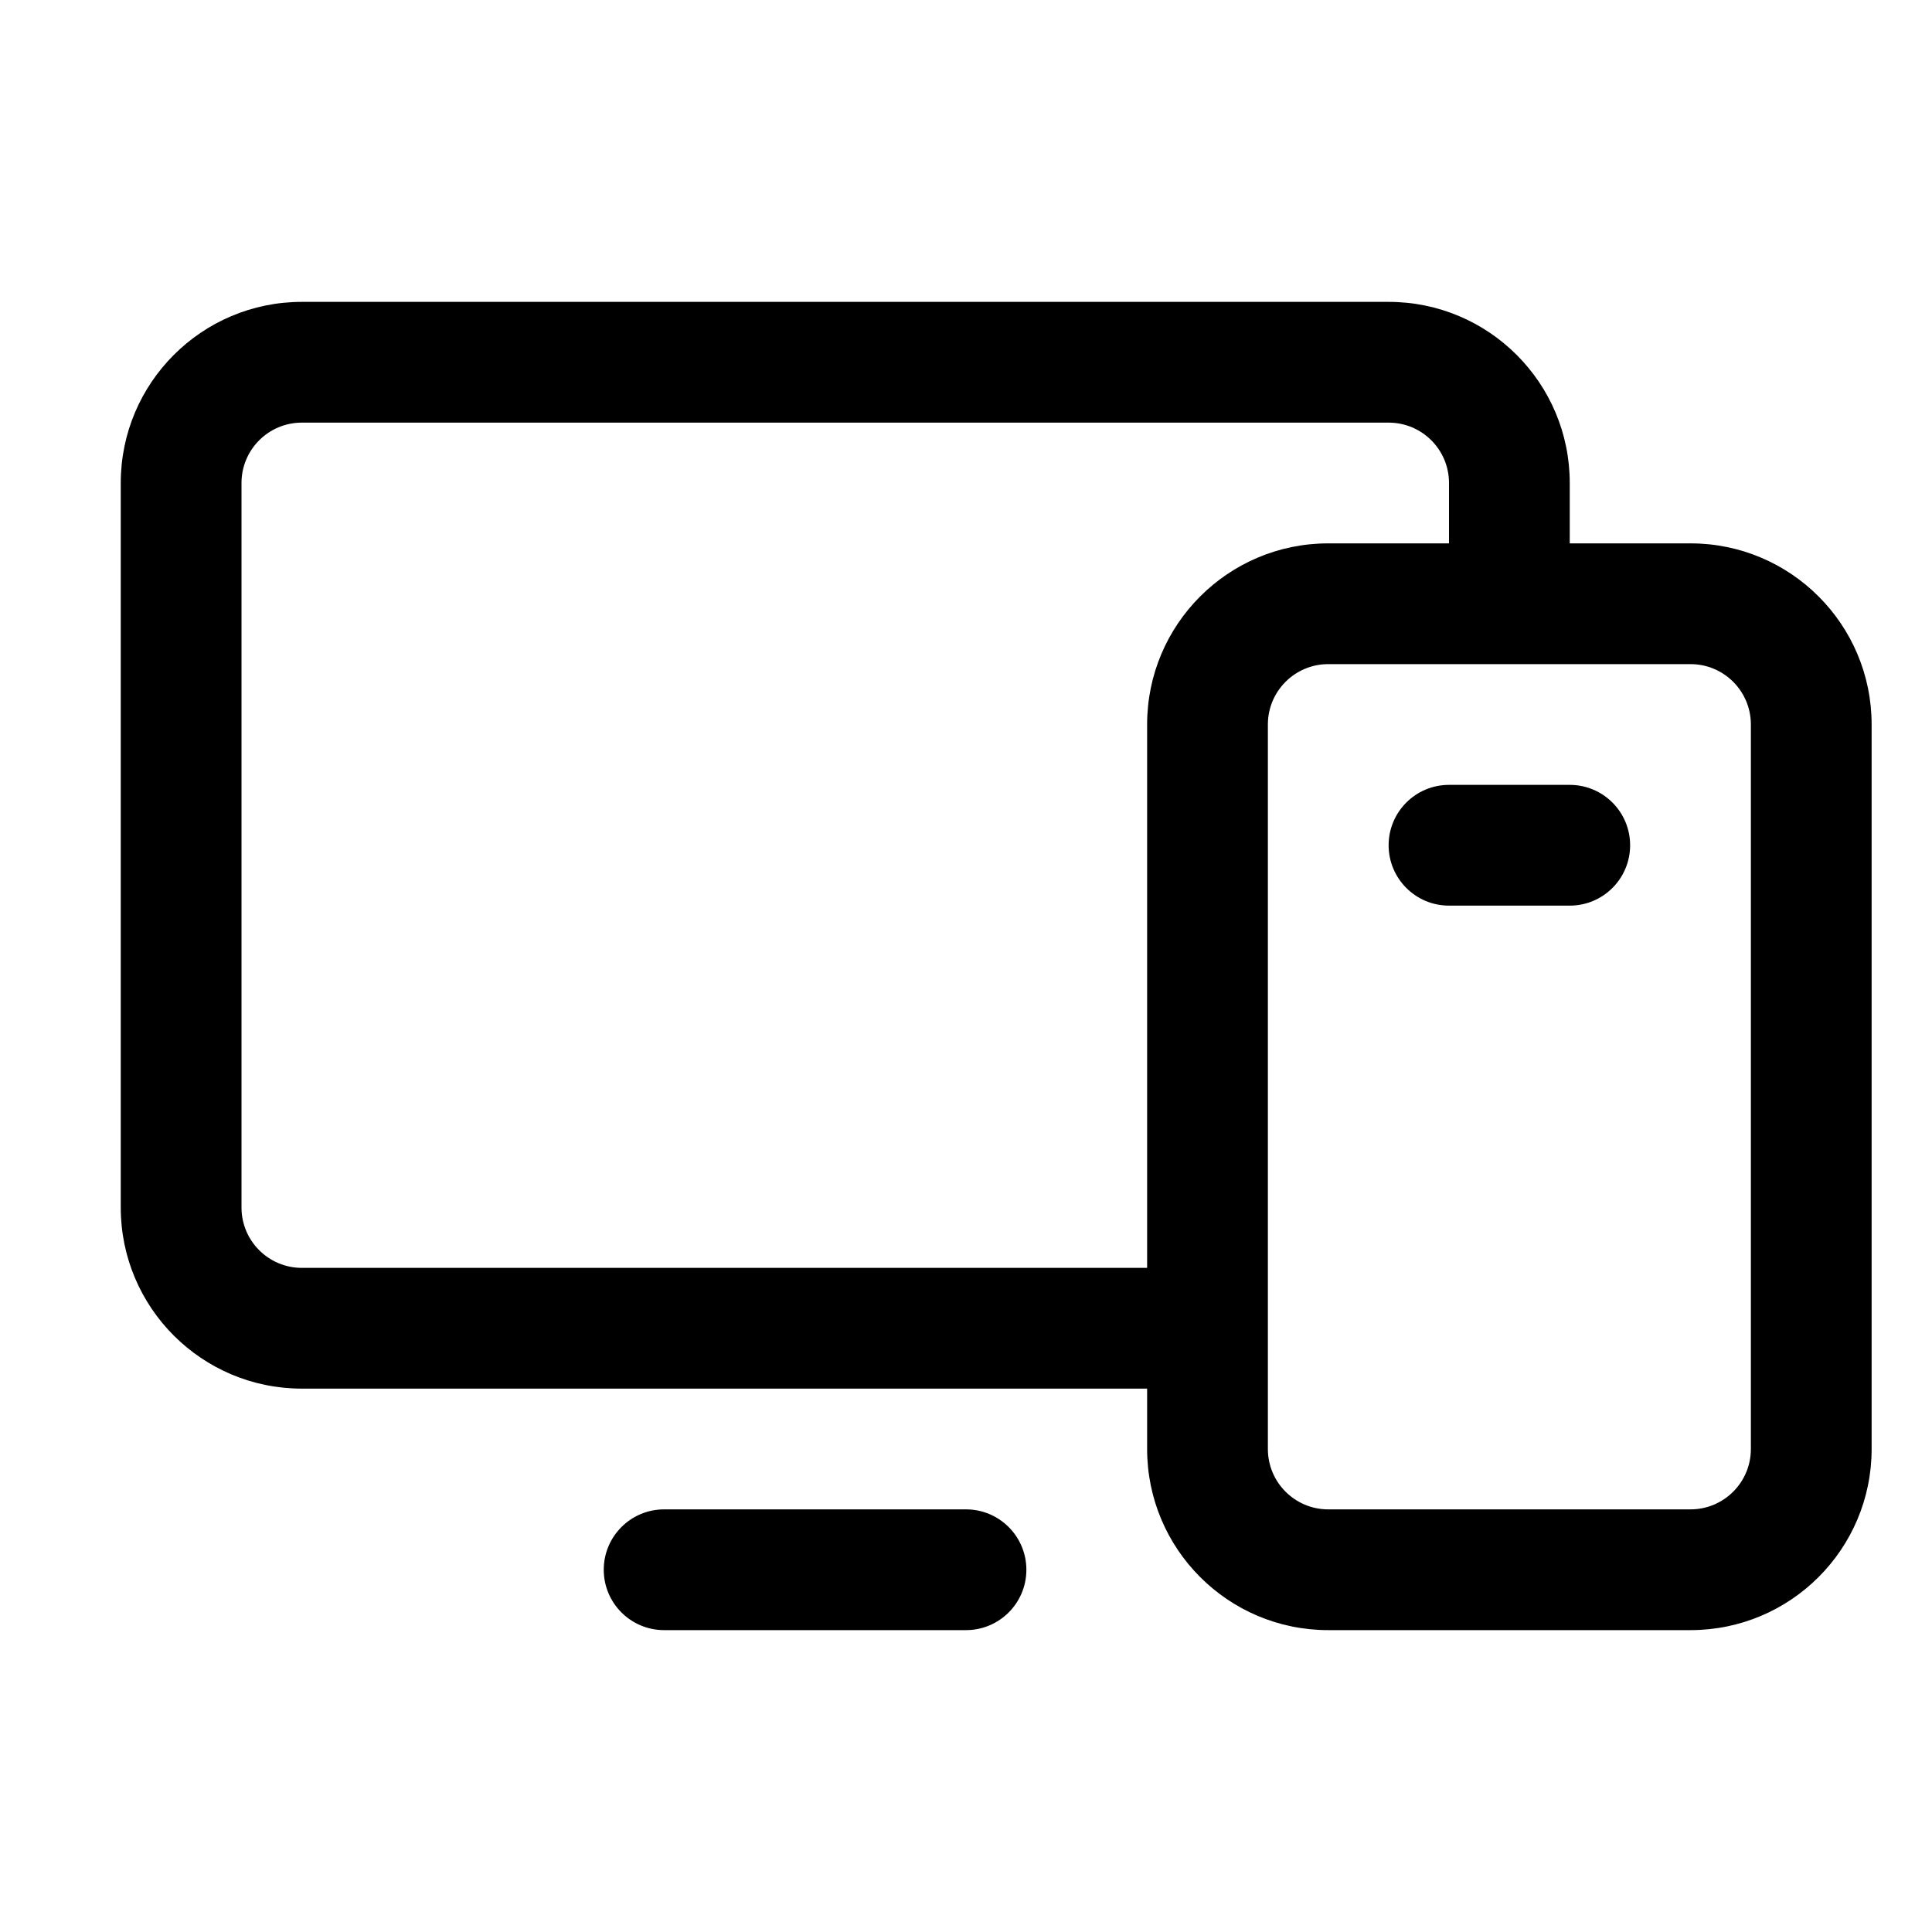
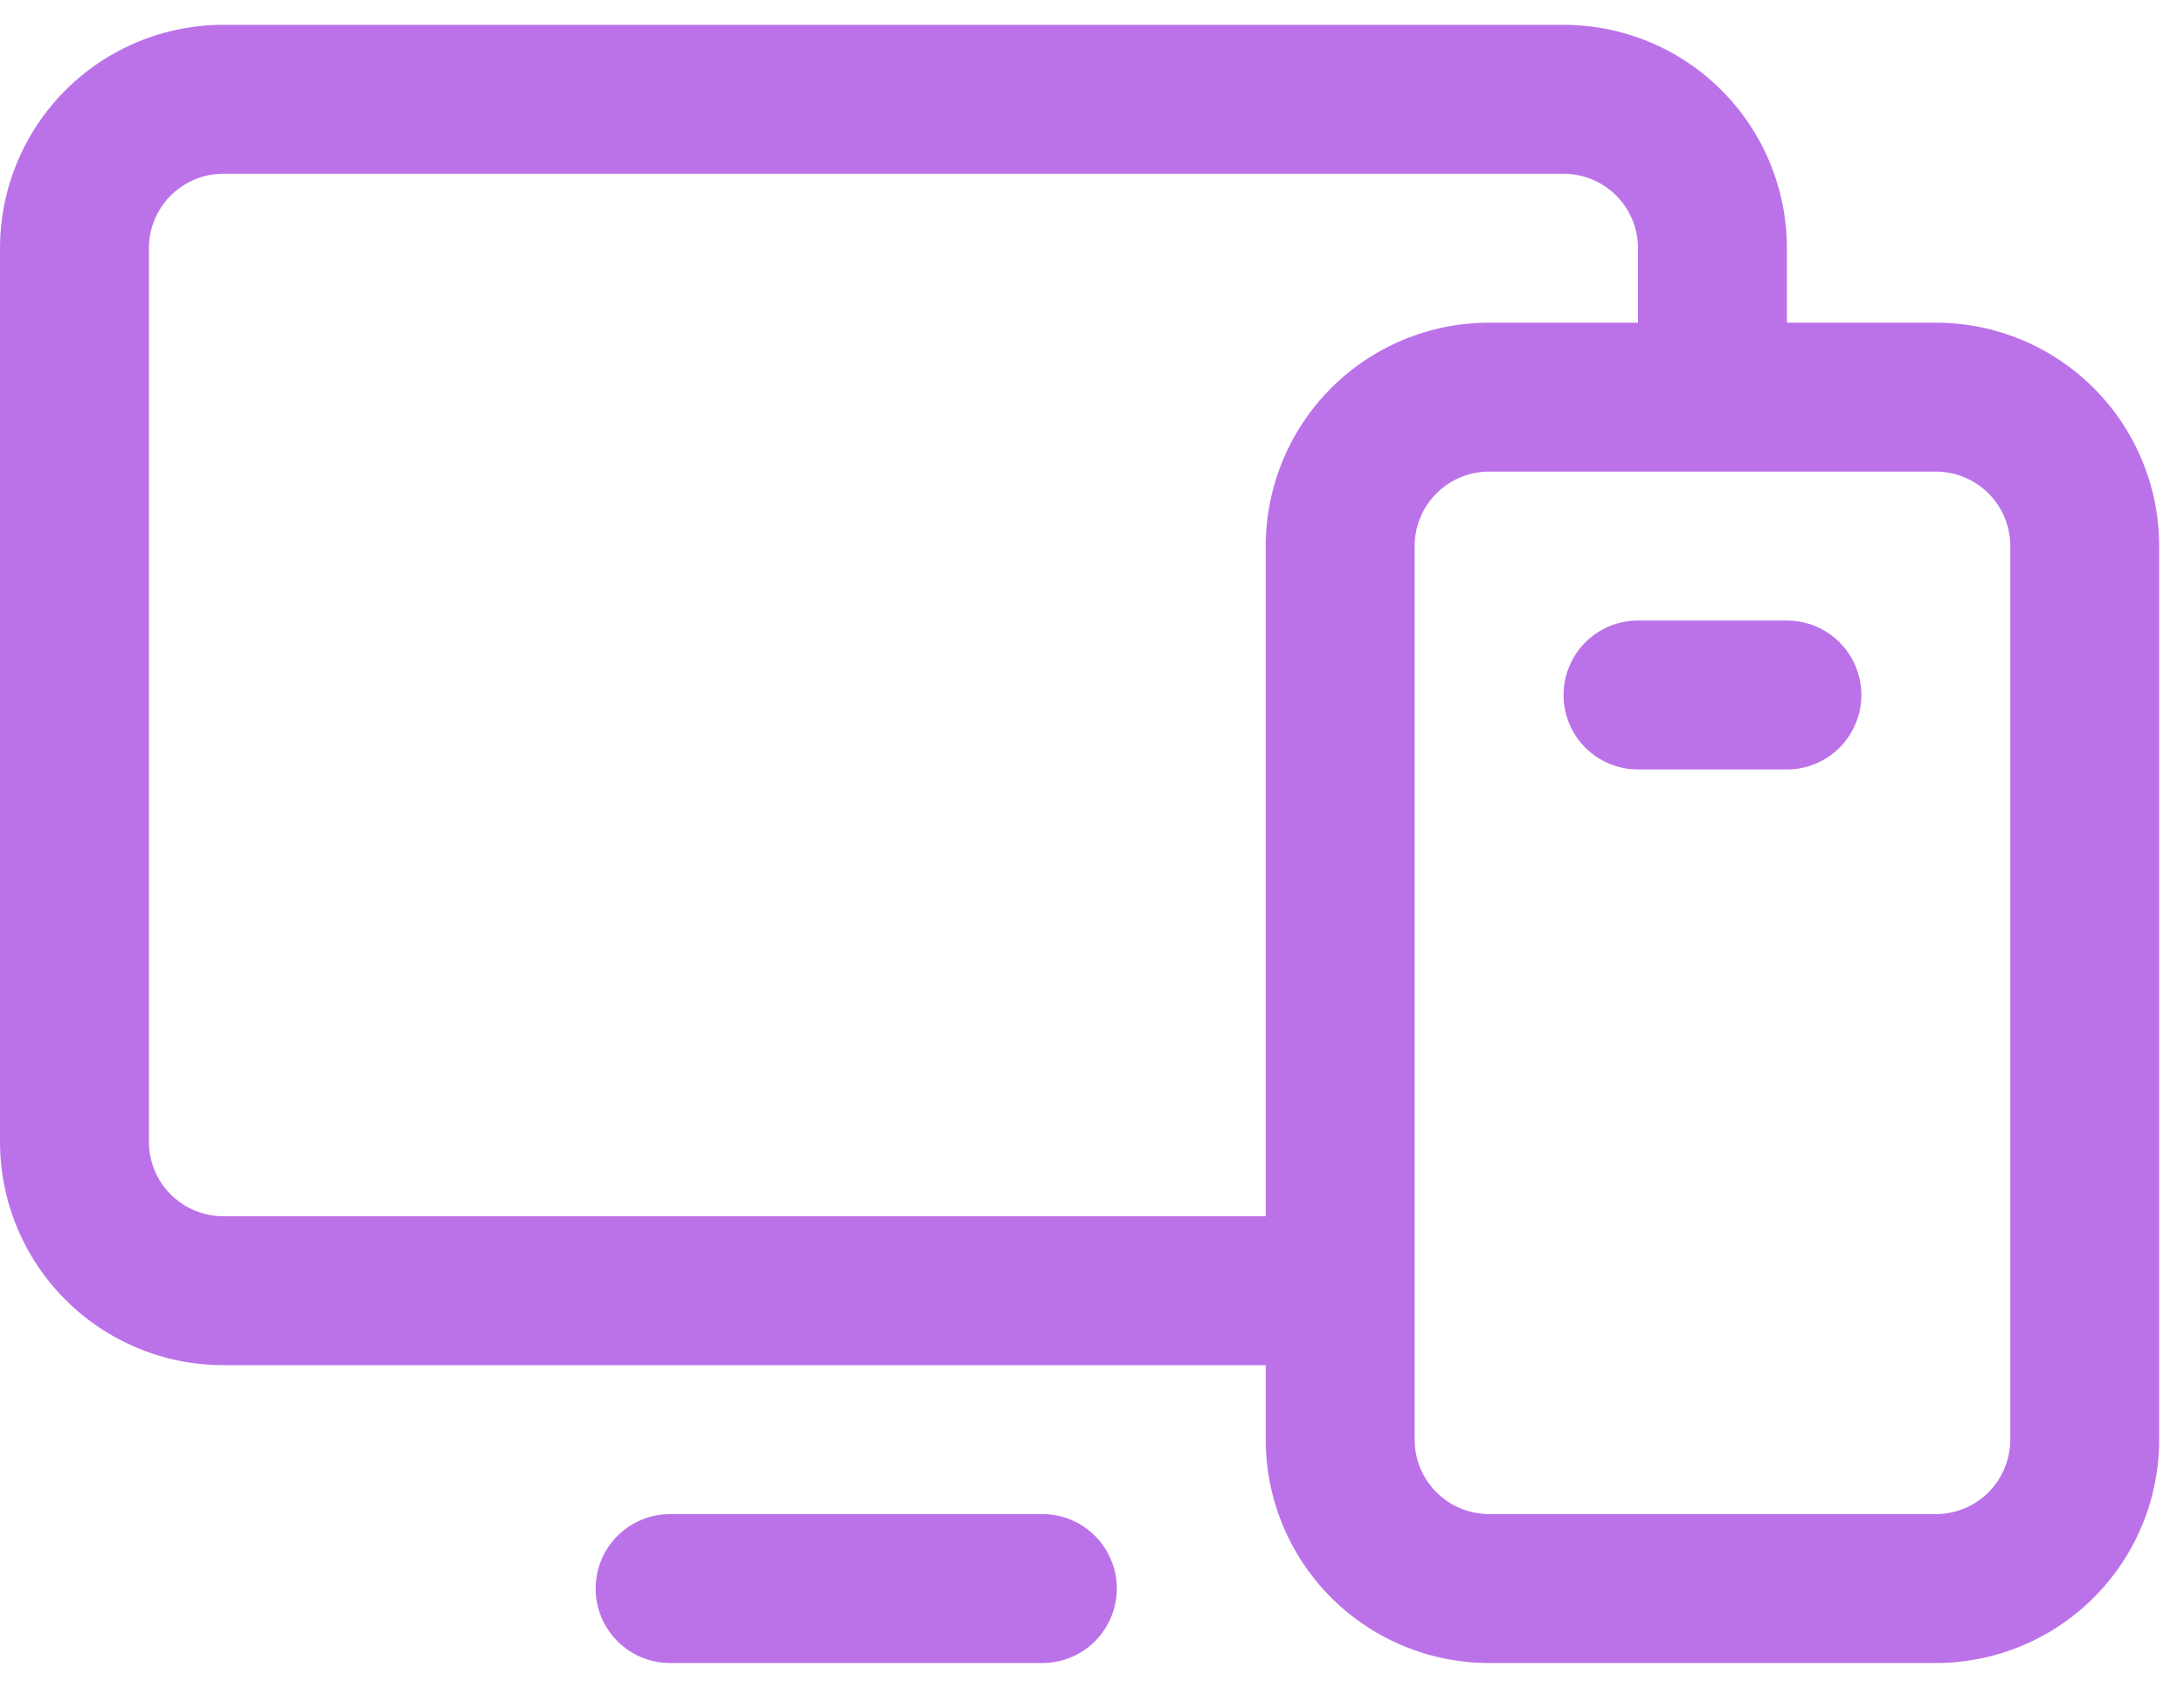
- <svg xmlns="http://www.w3.org/2000/svg" width="60" height="60" fill="#000000" viewBox="0 0 256 256">
-   <path d="M224,72H208V64a24,24,0,0,0-24-24H40A24,24,0,0,0,16,64v96a24,24,0,0,0,24,24H152v8a24,24,0,0,0,24,24h48a24,24,0,0,0,24-24V96A24,24,0,0,0,224,72ZM40,168a8,8,0,0,1-8-8V64a8,8,0,0,1,8-8H184a8,8,0,0,1,8,8v8H176a24,24,0,0,0-24,24v72Zm192,24a8,8,0,0,1-8,8H176a8,8,0,0,1-8-8V96a8,8,0,0,1,8-8h48a8,8,0,0,1,8,8Zm-96,16a8,8,0,0,1-8,8H88a8,8,0,0,1,0-16h40A8,8,0,0,1,136,208Zm80-96a8,8,0,0,1-8,8H192a8,8,0,0,1,0-16h16A8,8,0,0,1,216,112Z" />
+ <svg xmlns="http://www.w3.org/2000/svg" width="44" height="34" viewBox="0 0 44 34" fill="none">
+   <path d="M39 6.5H36V5C36 3.807 35.526 2.662 34.682 1.818C33.838 0.974 32.694 0.5 31.5 0.5H4.5C3.307 0.5 2.162 0.974 1.318 1.818C0.474 2.662 0 3.807 0 5V23C0 24.194 0.474 25.338 1.318 26.182C2.162 27.026 3.307 27.5 4.5 27.5H25.5V29C25.5 30.194 25.974 31.338 26.818 32.182C27.662 33.026 28.806 33.5 30 33.5H39C40.194 33.5 41.338 33.026 42.182 32.182C43.026 31.338 43.5 30.194 43.5 29V11C43.5 9.807 43.026 8.662 42.182 7.818C41.338 6.974 40.194 6.5 39 6.5ZM4.5 24.5C4.102 24.5 3.721 24.342 3.439 24.061C3.158 23.779 3 23.398 3 23V5C3 4.602 3.158 4.221 3.439 3.939C3.721 3.658 4.102 3.5 4.5 3.5H31.5C31.898 3.5 32.279 3.658 32.561 3.939C32.842 4.221 33 4.602 33 5V6.5H30C28.806 6.5 27.662 6.974 26.818 7.818C25.974 8.662 25.5 9.807 25.5 11V24.5H4.5ZM40.5 29C40.5 29.398 40.342 29.779 40.061 30.061C39.779 30.342 39.398 30.5 39 30.5H30C29.602 30.5 29.221 30.342 28.939 30.061C28.658 29.779 28.5 29.398 28.5 29V11C28.5 10.602 28.658 10.221 28.939 9.939C29.221 9.658 29.602 9.5 30 9.5H39C39.398 9.5 39.779 9.658 40.061 9.939C40.342 10.221 40.5 10.602 40.5 11V29ZM22.5 32C22.5 32.398 22.342 32.779 22.061 33.061C21.779 33.342 21.398 33.5 21 33.5H13.5C13.102 33.5 12.721 33.342 12.439 33.061C12.158 32.779 12 32.398 12 32C12 31.602 12.158 31.221 12.439 30.939C12.721 30.658 13.102 30.5 13.5 30.5H21C21.398 30.5 21.779 30.658 22.061 30.939C22.342 31.221 22.5 31.602 22.5 32ZM37.5 14C37.5 14.398 37.342 14.779 37.061 15.061C36.779 15.342 36.398 15.5 36 15.5H33C32.602 15.5 32.221 15.342 31.939 15.061C31.658 14.779 31.5 14.398 31.5 14C31.5 13.602 31.658 13.221 31.939 12.939C32.221 12.658 32.602 12.5 33 12.5H36C36.398 12.5 36.779 12.658 37.061 12.939C37.342 13.221 37.5 13.602 37.5 14Z" fill="#BB72E9" />
</svg>
